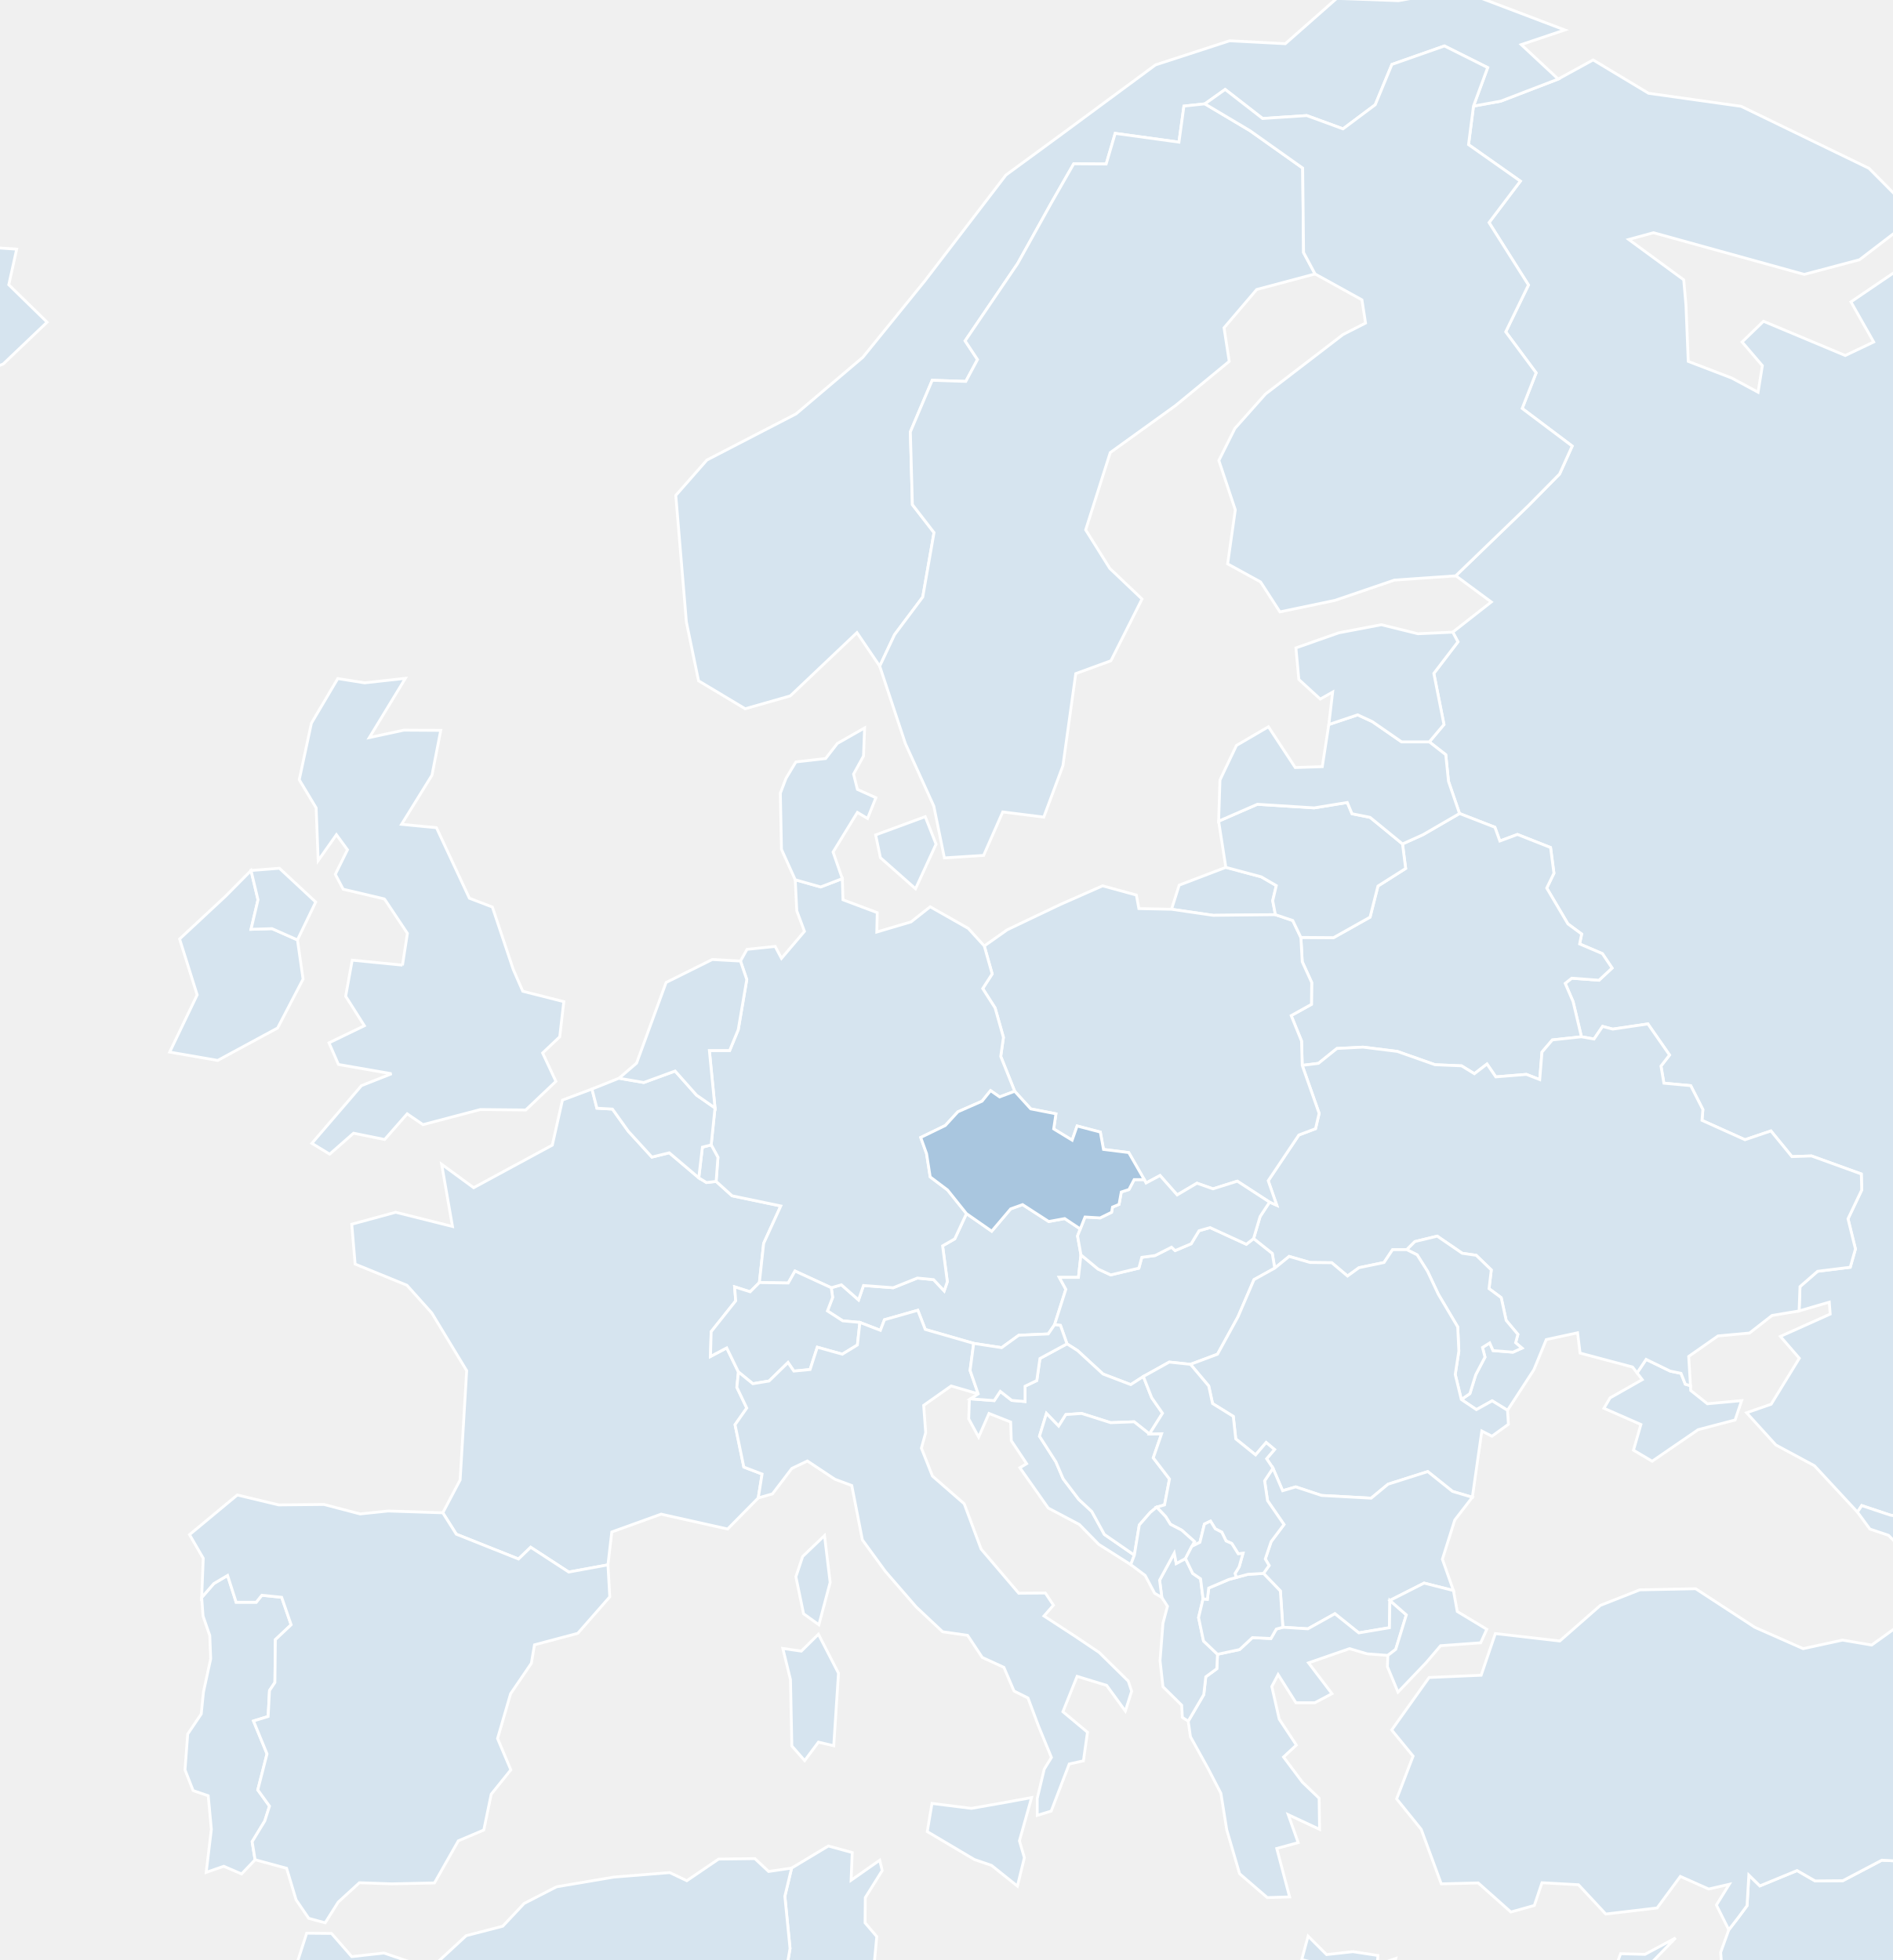
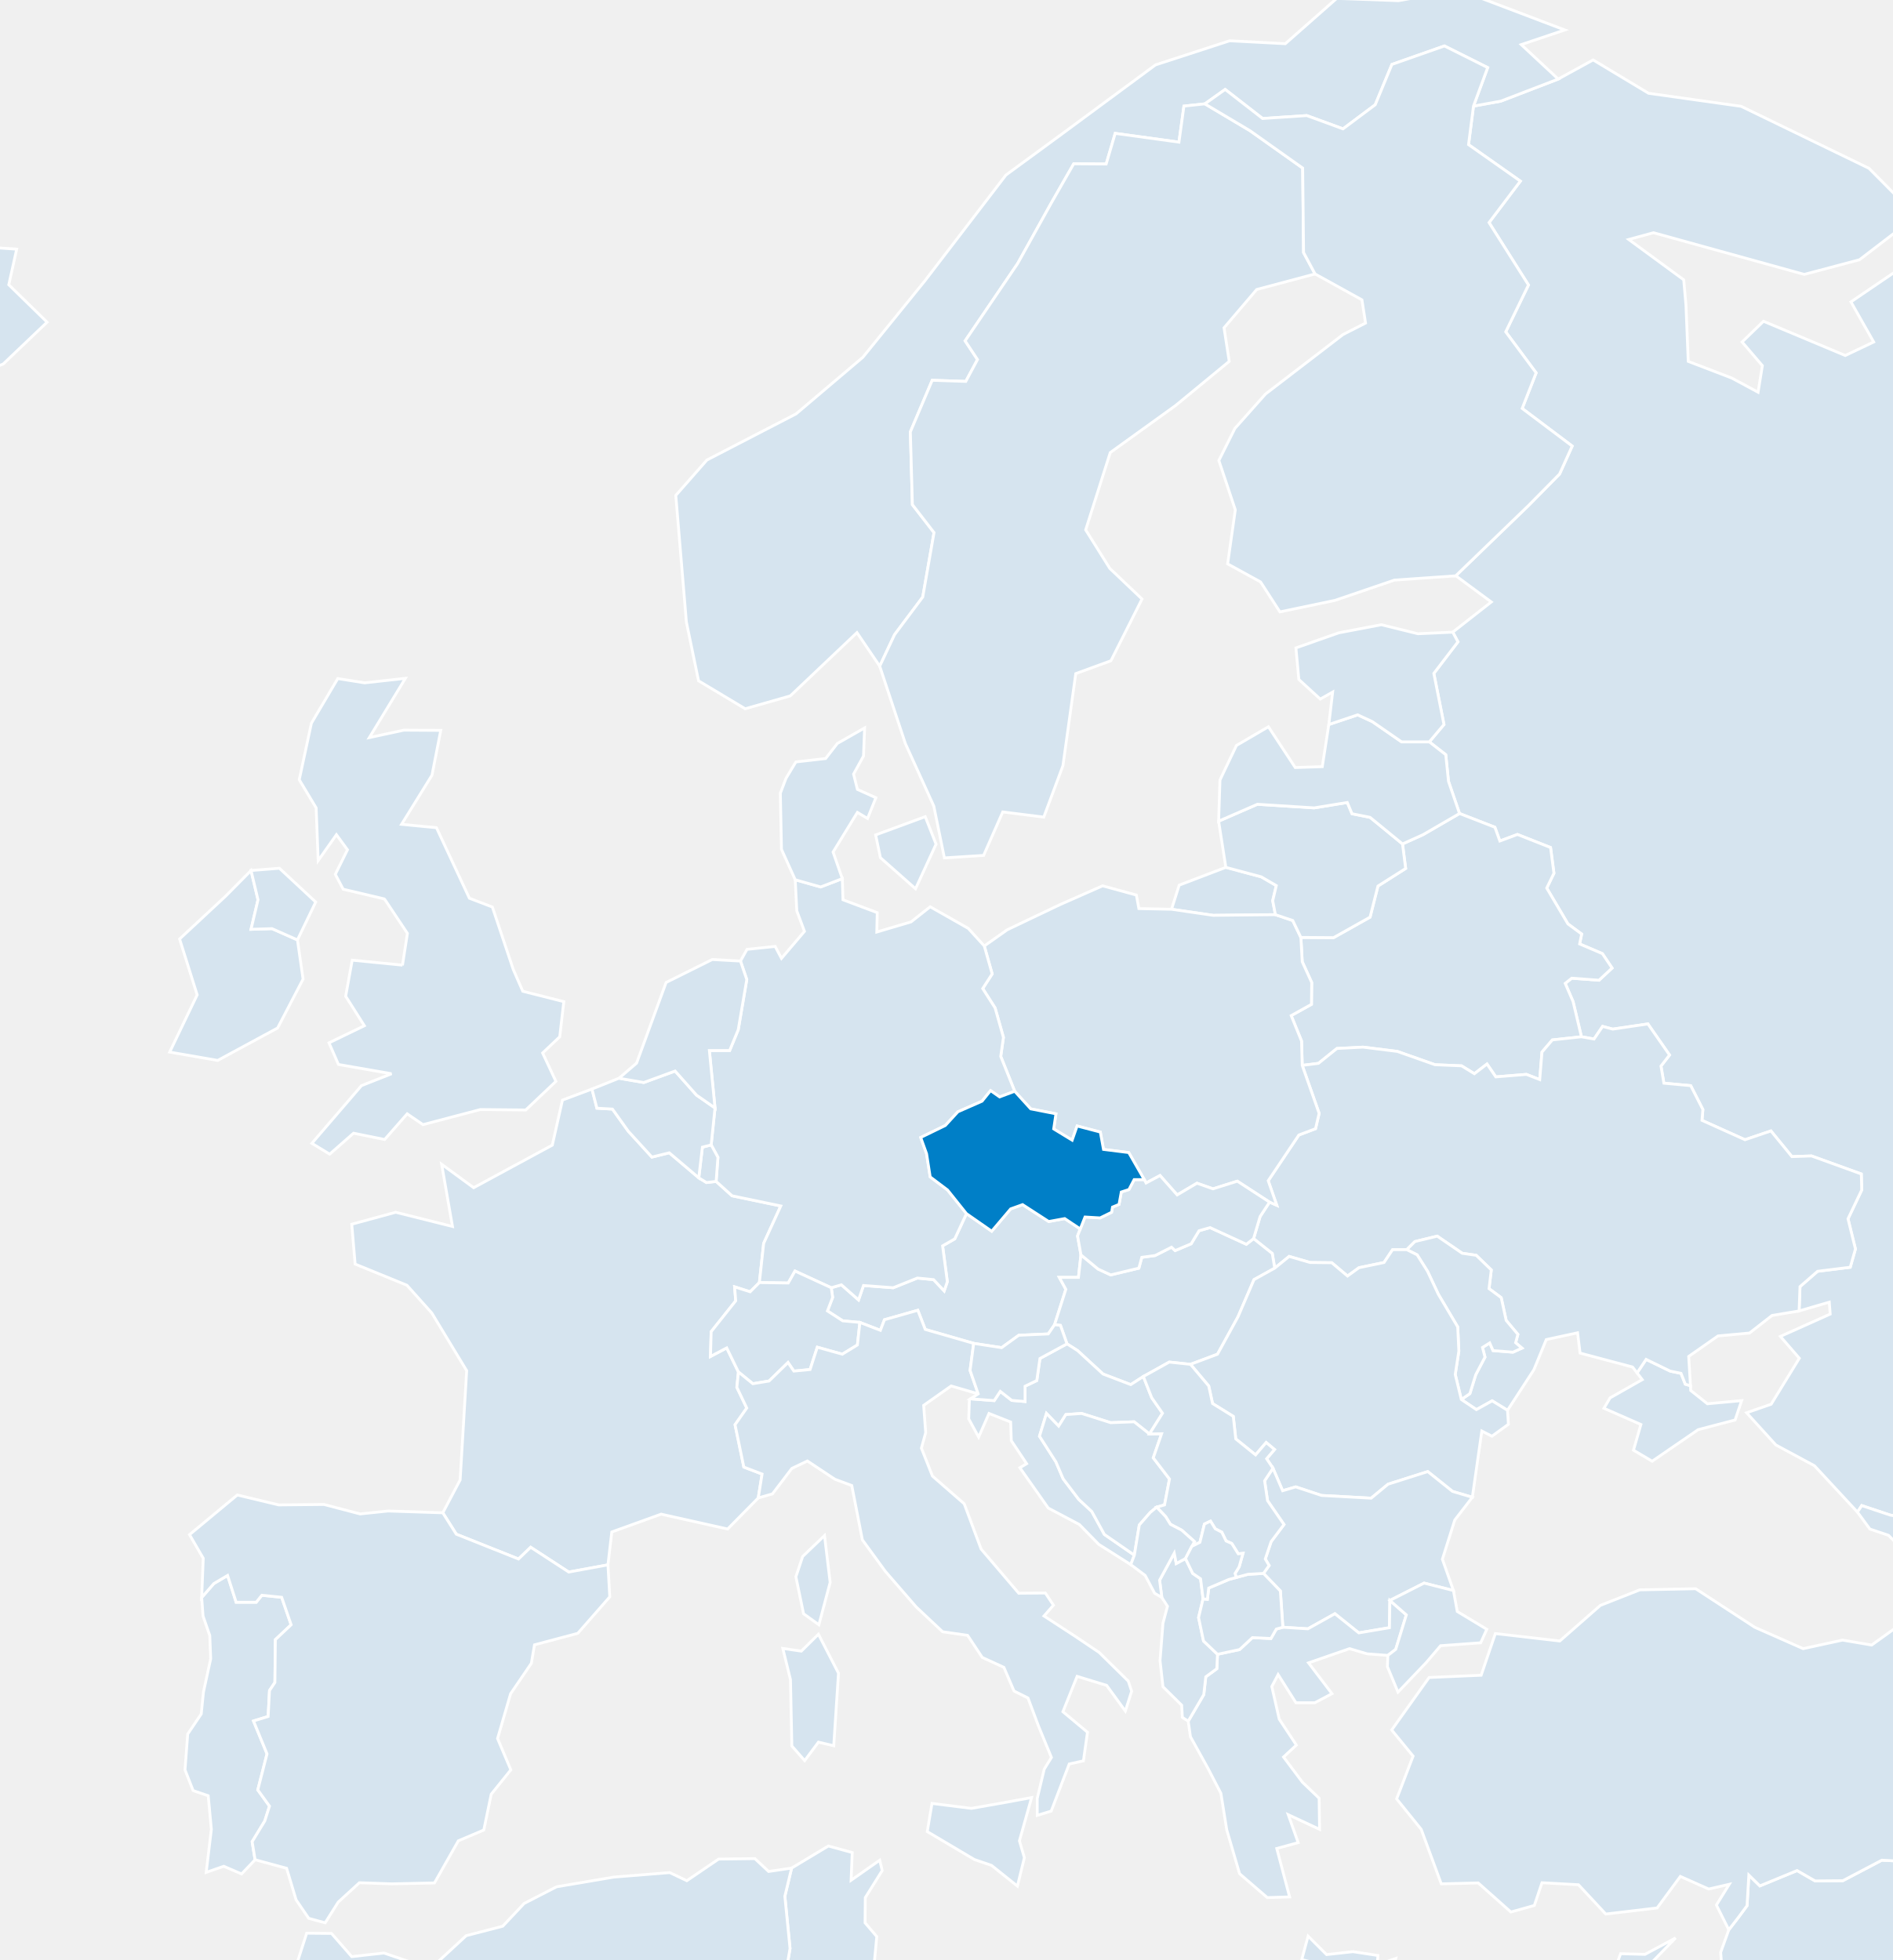
<svg xmlns="http://www.w3.org/2000/svg" viewBox="0 0 840 870">
  <g fill="#d6e4ef" stroke="#fff" stroke-width="1.25">
    <path d="M961.5,599.0L954.7,613.5L940.1,617.5L925.2,642.6L938.9,665.7L937.4,682.1L953.8,710.8L953.8,710.8L944.8,720.6L942.2,726.8L935.6,725.1L925.3,710.4L921.1,709.5L911.6,703.9L907.1,693.9L893.1,688.8L884.0,692.6L881.3,688.1L860.9,676.4L838.8,672.5L826.2,668.3L824.3,671.2L805.2,650.6L788.1,641.4L775.1,627.1L786.0,623.3L798.5,602.9L790.1,593.2L812.2,583.3L811.8,578.0L798.4,581.9L798.8,571.1L806.6,564.3L821.1,562.5L823.4,554.4L820.1,541.0L826.2,528.2L826.0,521.1L803.9,513.1L795.2,513.4L785.9,502.0L774.4,505.9L755.3,497.3L755.7,492.5L750.3,481.9L738.4,480.8L737.1,473.2L740.9,468.3L731.3,454.5L715.7,456.8L711.2,455.6L707.4,461.2L701.8,460.2L701.8,460.2L698.1,444.6L694.6,436.5L697.5,434.2L709.6,435.1L715.4,429.7L711.1,423.3L701.0,419.0L701.9,414.6L695.8,410.1L686.4,394.2L689.6,387.6L688.1,376.2L673.4,370.4L665.6,373.3L663.4,367.2L647.7,361.1L642.8,346.8L641.6,335.0L634.3,329.3L640.8,321.6L636.3,298.9L647.0,284.9L644.7,280.6L644.7,280.6L661.8,267.2L646.1,255.6L646.0,255.6L678.2,224.5L692.1,210.4L697.7,198.0L675.5,181.3L681.7,165.5L668.2,147.3L678.3,126.5L660.8,98.8L674.7,80.4L651.7,64.2L653.9,47.1L666.0,44.9L691.5,35.1L691.5,35.1L707.0,26.6L731.6,41.4L772.7,47.2L829.4,74.7L840.9,86.3L841.9,102.5L825.2,115.3L800.7,121.8L733.8,103.3L722.8,106.3L747.2,124.2L748.2,135.5L749.2,160.4L768.5,167.8L780.2,174.1L782.1,162.3L773.1,151.8L782.6,142.6L818.9,157.8L831.5,151.8L821.4,134.0L856.4,110.2L870.2,111.6L884.2,120.1L893.0,103.3L880.5,88.8L887.8,74.3L876.8,59.2L918.8,67.0L927.3,80.6L908.3,83.6L908.4,97.2L920.2,105.5L943.4,100.2L947.1,84.7L978.4,73.1L1030.8,52.2L1042.1,53.4L1027.3,68.1L1045.9,70.7L1056.6,62.4L1084.8,61.7L1107.0,51.6L1124.1,66.3L1141.2,50.1L1125.5,36.0L1133.2,28.0L1177.6,35.4L1198.3,43.0L1252.7,70.8L1262.7,58.1L1247.5,45.2L1247.0,40.0L1229.0,37.6L1233.9,26.1L1225.9,7.1L1225.4,-0.7L1253.1,-22.8L1262.9,-44.9L1274.1,-49.7L1313.8,-43.3L1316.9,-29.7L1302.7,-10.0L1312.1,-2.2L1316.9,14.8L1313.5,48.2L1330.0,63.1L1323.6,79.4L1294.2,114.0L1311.3,117.5L1317.3,108.8L1333.8,102.5L1337.8,90.5L1350.8,78.9L1342.0,65.0L1349.0,49.0L1332.6,47.0L1329.0,33.4L1341.0,9.0L1321.5,-10.9L1348.4,-27.3L1344.9,-44.6L1352.4,-45.2L1360.3,-31.7L1354.3,-8.2L1370.4,-3.7L1363.5,-21.3L1388.6,-30.9L1419.8,-32.1L1447.5,-18.3L1434.2,-38.5L1432.7,-64.5L1458.8,-69.4L1494.8,-68.3L1527.3,-71.5L1515.1,-84.2L1532.5,-100.2L1549.7,-100.9L1578.9,-113.0L1618.5,-116.2L1623.5,-122.9L1662.9,-125.2L1675.2,-119.7L1708.8,-132.6L1736.4,-132.2L1740.5,-142.7L1754.9,-153.1L1790.3,-163.1L1816.0,-155.2L1795.6,-149.2L1829.6,-145.5L1833.6,-133.4L1847.3,-139.4L1891.2,-139.0L1925.0,-127.2L1937.0,-118.0L1933.3,-105.4L1916.7,-98.2L1877.3,-84.7L1866.0,-77.4L1884.6,-74.0L1906.8,-67.9L1920.3,-72.5L1927.9,-56.9L1934.5,-63.2L1958.5,-67.0L2006.6,-63.0L2010.3,-51.6L2073.0,-48.0L2073.9,-66.6L2105.7,-62.3L2129.6,-62.5L2153.9,-49.6L2160.8,-34.1L2151.9,-23.9L2170.7,-4.7L2194.3,5.2L2208.8,-20.4L2232.9,-9.4L2258.4,-16.0L2287.5,-8.5L2298.5,-15.3L2323.0,-11.9L2312.2,-34.5L2332.0,-45.0L2467.5,-29.2L2480.3,-14.8L2519.5,3.8L2580.1,-0.8L2610.0,3.2L2622.5,13.3L2620.6,31.1L2639.1,38.1L2659.2,33.1L2685.8,32.4L2714.1,37.2L2742.5,34.5L2768.7,56.2L2787.3,48.4L2775.1,32.8L2781.8,22.0L2829.7,28.8L2860.9,27.3L2904.0,39.0L2925,49.6L2925,146.6L2924.9,146.7L2905.6,157.4L2886.2,155.6L2899.7,168.6L2908.6,188.7L2915.6,195.2L2917.3,205.3L2913.4,211.7L2885.5,206.4L2843.5,224.8L2830.2,227.6L2807.2,244.7L2785.5,259.7L2780.0,270.7L2758.5,253.9L2719.4,273.0L2712.6,264.0L2698.2,274.4L2678.1,271.0L2673.3,287.1L2655.3,310.6L2655.8,320.5L2672.9,325.9L2670.9,361.4L2656.9,362.3L2650.5,382.6L2656.8,393.1L2630.5,405.6L2625.3,433.4L2603.0,439.3L2598.5,464.0L2576.8,486.7L2571.3,470.0L2564.9,434.4L2556.5,380.3L2563.7,346.6L2576.4,332.0L2577.2,320.6L2600.5,315.2L2627.3,284.5L2653.1,259.5L2680.0,240.1L2692.1,205.7L2673.9,207.8L2664.9,227.9L2626.8,254.6L2614.5,224.7L2575.8,232.9L2538.3,273.7L2550.7,288.7L2517.2,295.0L2494.0,297.5L2495.1,279.9L2471.8,276.2L2453.2,288.2L2407.3,284.0L2358.0,291.2L2309.4,338.8L2251.9,396.2L2275.5,399.3L2282.9,414.5L2297.5,419.9L2307.1,407.8L2323.5,409.3L2345.2,436.1L2345.7,456.8L2334.0,481.2L2332.7,510.2L2325.9,549.2L2303.3,584.4L2298.3,601.3L2277.9,629.6L2257.7,657.7L2248.0,672.1L2228.1,686.4L2218.6,686.7L2209.2,674.9L2189.0,692.7L2186.7,700.8L2186.7,700.8L2186.7,700.8L2186.7,700.8L2184.6,696.5L2184.6,696.5L2184.5,684.2L2192.2,683.5L2194.3,654.7L2190.4,633.9L2203.3,625.3L2221.5,629.6L2231.5,605.9L2236.7,579.2L2242.5,570.3L2250.4,548.4L2225.6,555.6L2212.6,565.2L2189.8,565.2L2183.7,542.3L2166.0,525.0L2139.9,517.2L2134.3,493.3L2129.1,478.4L2123.5,467.9L2114.2,443.3L2101.0,434.4L2078.6,427.1L2058.7,427.8L2040.0,432.2L2027.7,444.3L2035.9,450.1L2036.1,463.5L2027.7,471.3L2014.2,497.2L2014.3,507.9L1993.2,523.3L1975.2,514.1L1957.3,516.1L1949.4,507.9L1940.4,505.3L1918.5,522.5L1898.7,526.5L1884.9,532.5L1866.0,528.6L1852.1,528.8L1843.0,516.4L1828.3,504.7L1813.3,501.5L1794.3,504.6L1780.1,509.2L1758.8,498.9L1756.0,480.7L1738.3,474.4L1724.7,471.6L1707.9,461.5L1692.4,486.7L1698.5,501.1L1683.9,518.0L1662.2,511.9L1647.2,511.0L1637.2,499.6L1621.6,499.3L1608.5,491.8L1585.7,503.3L1557.1,524.2L1541.3,528.5L1535.4,530.5L1527.4,515.6L1508.1,518.8L1501.7,508.5L1491.2,503.8L1484.0,489.7L1475.7,485.3L1454.2,491.6L1433.5,477.5L1425.5,490.3L1392.0,428.5L1372.9,409.6L1378.4,402.0L1340.8,425.0L1326.4,426.4L1327.6,413.1L1308.4,404.8L1292.7,410.7L1288.0,385.5L1261.0,380.2L1247.5,390.3L1210.0,399.3L1202.7,405.3L1146.5,413.8L1139.7,422.1L1150.5,438.8L1136.1,445.1L1138.9,451.8L1124.5,463.6L1148.8,480.4L1145.1,491.9L1124.0,490.8L1119.6,498.1L1100.4,485.5L1076.7,485.9L1060.8,496.2L1043.0,486.4L1009.9,469.5L986.5,470.1L955.5,496.6L953.7,514.4L938.2,500.3L926.3,527.0L930.7,532.0L922.0,550.5L934.7,567.0L945.9,566.3L955.4,582.6L953.9,595.1L961.5,599.0ZM566.0,406.0L538.4,406.3L519.9,403.6L523.3,392.9L544.0,385.0L559.7,389.2L566.4,393.1L564.8,399.8L566.0,406.0ZM726.5,609.4L730.5,603.4L741.2,608.6L746.0,609.6L747.9,614.4L750.2,615.1L750.3,617.2L757.7,623.1L772.9,621.7L770.0,630.3L753.6,634.6L733.2,648.6L724.9,643.7L728.2,632.3L711.8,625.1L714.5,620.5L728.8,612.4L726.5,609.4Z" />
    <path d="M691.5,35.1L666.0,44.9L653.9,47.1L660.2,30.0L641.0,20.4L617.7,28.6L610.3,46.5L596.0,57.2L579.9,51.3L560.3,52.6L543.7,39.7L534.7,46.1L525.4,47.1L523.2,63.1L494.9,59.2L490.9,72.8L476.5,72.7L466.6,90.0L451.6,117.0L428.3,151.3L433.8,159.6L428.6,169.3L413.7,168.8L404.0,191.7L404.9,224.0L414.5,236.4L409.5,265.0L397.0,281.7L390.4,295.7L380.3,280.8L350.7,308.9L330.7,314.6L310.0,302.2L304.6,276.1L299.9,219.9L313.7,204.2L353.3,183.7L382.9,158.6L410.4,124.7L446.4,77.7L471.5,59.3L512.8,28.8L545.7,18.1L570.4,19.4L593.2,-0.7L620.6,0.3L647.5,-4.5L694.4,13.3L675.1,19.8L691.5,35.1Z" />
    <path d="M317.8,524.4L324.9,530.8L346.5,535.3L338.9,551.9L337.0,569.3L332.9,573.4L326.0,571.2L326.5,577.4L315.6,591.1L315.3,602.1L322.5,598.3L327.7,609.0L327.0,615.8L331.4,625.0L326.2,632.4L330.1,651.2L338.2,654.3L336.5,664.9L322.9,678.7L293.4,672.1L271.5,680.0L269.8,694.6L252.4,697.8L235.5,686.8L230.1,692.0L202.5,681.0L196.5,671.5L204.2,656.9L207.1,608.4L191.6,582.8L180.6,570.5L157.6,561.1L156.1,543.4L175.6,538.1L200.8,544.4L196.0,516.8L210.2,527.2L245.1,508.3L249.6,488.3L262.7,483.4L264.9,491.9L271.8,492.3L278.8,502.1L289.3,513.6L297.0,511.7L310.1,522.8L313.5,524.9L317.8,524.4ZM356.2,690.9L365.9,681.6L368.4,702.4L363.4,721.2L356.6,716.3L353.2,699.9L356.2,690.9Z" />
    <path d="M760.8,932.4L758.2,940.1L752.8,936.7L749.6,952.9L753.4,955.6L749.6,959.0L748.9,965.4L756.0,962.1L756.3,971.6L748.8,1010.5L747.3,1004.2L739.0,968.7L739.0,968.7L739.0,968.7L743.3,960.6L742.3,959.3L746.3,947.9L749.3,929.5L751.5,923.3L751.9,923.1L756.9,923.1L758.3,918.9L762.3,918.5L762.5,928.5L760.5,932.2L760.8,932.4Z" />
    <path d="M762.3,918.5L758.3,918.9L756.9,923.1L751.9,923.1L757.2,903.3L764.7,886.1L765.0,885.2L771.7,886.5L774.2,896.0L766.0,905.2L762.3,918.5Z" />
    <path d="M756.0,962.1L748.9,965.4L749.6,959.0L753.4,955.6L749.6,952.9L752.8,936.7L758.2,940.1L758.2,954.9L756.0,962.1Z" />
    <path d="M367.2,990.9L360.8,947.1L351.6,937.3L351.5,931.4L339.2,916.9L337.9,898.6L347.1,885.0L350.6,864.9L348.3,841.7L351.3,829.2L367.6,819.4L378.2,822.3L377.7,834.6L390.4,825.7L391.5,830.3L384.0,842.3L383.9,853.5L389.1,859.6L387.1,880.7L377.2,892.9L380.1,906.2L387.9,906.6L391.6,918.2L397.3,922.0L396.5,940.7L389.2,947.7L384.6,955.5L374.3,964.8L375.8,974.9L374.6,985.2L367.2,990.9Z" />
    <path d="M94.7,1061.8L95.0,1057.0L95.0,1055.4L94.9,1026.6L119.1,1008.6L134.1,1004.9L146.4,998.3L152.1,986.1L169.6,976.5L170.3,958.5L179.0,956.4L185.8,947.4L205.4,943.2L208.1,933.8L204.2,928.6L199.0,902.9L198.1,888.1L192.5,872.5L206.9,859.2L223.1,855.0L232.6,844.9L247.0,837.5L272.4,833.2L297.2,831.2L304.8,834.8L318.9,825.2L335.0,825.0L341.1,830.7L351.3,829.2L348.3,841.7L350.6,864.9L347.1,885.0L337.9,898.6L339.2,916.9L351.5,931.4L351.6,937.3L360.8,947.1L367.2,990.9L372.1,1012.4L372.9,1023.7L370.3,1043.5L371.3,1054.6L369.4,1068.0L370.7,1083.3L364.8,1093.5L373.7,1111.2L374.2,1121.6L379.6,1135.2L386.6,1130.8L398.4,1142.1L405.0,1157.3L353.6,1203.7L310.2,1251.6L289.0,1262.4L272.4,1264.8L272.2,1249.3L265.3,1245.4L255.9,1238.4L252.3,1227.0L201.7,1173.8L151.1,1120.7L94.7,1061.8Z" />
    <path d="M758.2,940.1L760.8,932.4L777.5,942.0L806.9,916.1L812.9,945.7L810.1,949.4L780.0,961.6L795.0,986.0L790.0,990.1L787.6,998.3L776.1,1001.6L772.5,1010.4L766.0,1017.9L749.3,1014.0L748.8,1010.5L756.3,971.6L756.0,962.1L758.2,954.9L758.2,940.1Z" />
    <path d="M812.9,945.7L806.9,916.1L840.1,890.7L845.8,861.3L844.3,843.5L852.6,837.5L860.2,822.3L866.7,818.5L884.1,821.7L889.4,827.9L896.6,823.7L906.3,852.8L916.1,860.1L917.3,874.3L909.7,882.7L906.3,901.7L916.6,924.9L935.0,938.2L942.7,956.7L940.3,974.4L945.1,974.4L945.2,987.3L953.5,1000.1L944.6,998.9L934.5,996.9L923.5,1020.3L895.6,1018.3L853.3,969.4L831.0,952.3L812.9,945.7Z" />
    <path d="M953.5,1000.1L945.2,987.3L945.1,974.4L940.3,974.4L942.7,956.7L935.0,938.2L916.6,924.9L906.3,901.7L909.7,882.7L917.3,874.3L916.1,860.1L906.3,852.8L896.6,823.7L896.6,823.7L888.4,804.2L891.3,796.7L886.6,768.8L896.9,761.8L899.3,771.0L906.9,782.3L917.2,785.5L922.6,784.8L940.3,766.8L945.9,765.0L950.3,772.2L945.2,784.2L954.5,797.0L958.2,795.8L963.0,813.7L977.2,818.8L987.6,831.0L1009.0,835.2L1032.4,828.8L1033.8,823.1L1047.0,818.3L1057.7,804.4L1067.7,805.1L1074.3,800.6L1085.0,802.8L1101.5,815.2L1113.5,817.8L1130.7,839.4L1141.8,840.3L1143.2,860.8L1137.0,891.1L1132.9,908.8L1139.5,912.4L1133.0,925.8L1138.0,945.2L1139.1,960.7L1150.5,964.8L1151.7,980.4L1138.1,1002.5L1145.5,1015.3L1151.6,1030.0L1165.9,1040.7L1166.3,1062.2L1173.5,1066.1L1174.7,1077.3L1153.1,1089.9L1147.5,1118.2L1119.2,1110.8L1102.9,1105.2L1086.0,1102.1L1079.6,1072.2L1072.4,1067.9L1060.9,1072.3L1045.7,1084.0L1027.4,1076.0L1012.3,1057.3L997.8,1050.3L987.8,1027.2L976.7,994.8L968.7,998.7L959.1,990.6L953.5,1000.1Z" />
    <path d="M760.8,932.4L760.5,932.2L762.5,928.5L762.3,918.5L766.0,905.2L774.2,896.0L771.7,886.5L765.0,885.2L763.6,866.6L767.2,856.6L771.3,851.3L775.3,845.9L776.1,832.3L781.0,837.1L797.5,830.3L805.5,834.9L817.8,834.8L835.1,825.7L843.2,826.1L860.2,822.3L852.6,837.5L844.3,843.5L845.8,861.3L840.1,890.7L806.9,916.1L777.5,942.0L760.8,932.4Z" />
    <path d="M922.6,784.8L917.2,785.5L911.0,771.4L911.1,767.7L904.5,767.7L900.0,761.2L896.9,761.8L891.0,754.7L879.8,748.7L881.3,736.8L878.7,728.3L899.6,724.5L902.7,730.9L908.4,735.1L905.4,741.2L913.4,749.5L909.2,757.3L915.5,763.9L922.3,767.9L922.6,784.8Z" />
    <path d="M390.4,295.7L397.0,281.7L409.5,265.0L414.5,236.4L404.9,224.0L404.0,191.7L413.7,168.8L428.6,169.3L433.8,159.6L428.3,151.3L451.6,117.0L466.6,90.0L476.5,72.7L490.9,72.8L494.9,59.2L523.2,63.1L525.4,47.1L534.7,46.1L554.7,58.0L578.1,74.6L578.5,112.1L583.6,121.6L557.7,128.5L543.2,145.5L545.5,160.4L521.7,180.0L492.7,200.9L481.8,235.2L492.5,252.3L506.8,265.9L493.0,293.3L477.4,299.0L471.7,339.9L463.2,362.7L445.0,360.4L436.5,379.7L419.1,380.8L414.4,357.8L401.8,330.1L390.4,295.7Z" />
    <path d="M647.7,361.1L663.4,367.2L665.6,373.3L673.4,370.4L688.1,376.2L689.6,387.6L686.4,394.2L695.8,410.1L701.9,414.6L701.0,419.0L711.1,423.3L715.4,429.7L709.6,435.1L697.5,434.2L694.6,436.5L698.1,444.6L701.8,460.2L701.8,460.2L688.9,461.6L684.3,467.0L683.3,479.2L677.4,476.9L663.8,478.0L659.9,472.3L654.3,476.6L648.6,473.1L636.8,472.6L620.1,466.7L604.9,464.8L593.3,465.4L585.1,472.0L577.9,472.9L577.6,462.1L573.0,450.8L582.0,445.8L582.1,436.1L577.9,426.9L577.3,416.1L591.8,416.2L608.0,407.1L611.5,393.3L623.8,385.5L622.4,374.6L631.5,370.5L647.7,361.1Z" />
    <path d="M701.8,460.2L707.4,461.2L711.2,455.6L715.7,456.8L731.3,454.5L740.9,468.3L737.1,473.2L738.4,480.8L750.3,481.9L755.7,492.5L755.3,497.3L774.4,505.9L785.9,502.0L795.2,513.4L803.9,513.1L826.0,521.1L826.2,528.2L820.1,541.0L823.4,554.4L821.1,562.5L806.6,564.3L798.8,571.1L798.4,581.9L786.4,583.9L776.4,591.7L762.4,593.0L749.4,602.1L750.2,615.1L747.9,614.4L746.0,609.6L741.2,608.6L730.5,603.4L726.5,609.4L724.5,606.8L701.2,600.6L700.1,591.6L686.2,594.6L680.7,608.0L669.0,626.0L662.2,621.8L655.2,625.7L648.5,621.2L652.3,618.6L654.9,610.2L659.0,602.4L657.9,598.1L661.1,596.1L662.6,599.5L671.4,600.2L675.4,598.4L672.6,596.0L673.6,592.3L668.4,586.1L666.2,576.0L660.8,572.0L661.8,563.7L655.1,557.2L648.9,556.3L637.8,548.7L627.9,551.1L624.3,554.7L618.0,554.7L614.2,560.4L603.1,562.7L598.0,566.4L591.0,560.5L581.4,560.4L572.1,557.7L565.7,562.9L564.6,556.4L556.3,549.8L559.2,540.0L563.4,533.6L566.6,535.0L562.8,524.1L576.4,503.8L583.8,501.0L585.4,494.2L577.9,472.9L585.1,472.0L593.3,465.4L604.9,464.8L620.1,466.7L636.8,472.6L648.6,473.1L654.3,476.6L659.9,472.3L663.8,478.0L677.4,476.9L683.3,479.2L684.3,467.0L688.9,461.6L701.8,460.2Z" />
    <path d="M577.3,416.1L577.9,426.9L582.1,436.1L582.0,445.8L573.0,450.8L577.6,462.1L577.9,472.9L585.4,494.2L583.8,501.0L576.4,503.8L562.8,524.1L566.6,535.0L563.4,533.6L549.1,524.3L538.3,527.7L531.2,525.2L522.4,530.4L514.8,521.8L508.6,525.1L507.8,523.6L500.9,511.6L489.7,510.2L488.3,502.5L478.0,499.8L475.8,506.1L467.6,501.1L468.6,494.4L457.4,492.2L450.3,484.4L444.1,468.9L445.3,460.5L441.6,447.4L436.1,438.8L440.3,432.3L436.8,419.9L447.0,412.7L470.5,401.5L489.3,393.2L504.3,397.3L505.4,403.3L519.9,403.6L538.4,406.3L566.0,406.0L573.7,408.6L577.3,416.1Z" />
    <path d="M479.7,557.0L478.6,567.0L470.1,567.0L473.0,572.3L468.0,588.0L465.2,592.1L452.1,592.7L444.5,598.2L432.1,596.3L410.6,590.1L407.3,581.6L392.5,585.8L390.7,590.5L381.6,587.0L374.0,586.3L367.2,581.9L369.5,575.9L368.9,571.6L373.4,570.3L381.0,577.0L383.2,570.6L396.4,571.6L407.1,567.3L414.3,568.0L419.0,573.0L420.4,568.9L418.3,553.0L423.7,549.9L428.9,538.7L440.1,546.5L448.5,536.6L453.8,534.7L465.4,542.2L472.5,540.9L479.4,545.5L478.2,548.6L479.7,557.0Z" />
    <path d="M556.3,549.8L564.6,556.4L565.7,562.9L556.5,568.0L549.4,584.5L540.3,601.1L528.3,605.6L518.9,604.6L507.4,611.0L507.4,611.0L501.8,614.6L489.5,609.9L478.2,599.5L473.5,596.5L470.6,588.3L468.0,588.0L473.0,572.3L470.1,567.0L478.6,567.0L479.7,557.0L487.3,563.3L492.9,565.9L505.4,562.9L506.7,558.1L512.6,557.3L519.9,553.6L521.5,555.1L528.6,552.1L532.1,546.3L537.0,544.9L553.1,552.3L556.3,549.8Z" />
    <path d="M624.3,554.7L627.9,551.1L637.8,548.7L648.9,556.3L655.1,557.2L661.8,563.7L660.8,572.0L666.2,576.0L668.4,586.1L673.6,592.3L672.6,596.0L675.4,598.4L671.4,600.2L662.6,599.5L661.1,596.1L657.9,598.1L659.0,602.4L654.9,610.2L652.3,618.6L648.5,621.2L645.8,610.1L647.4,599.7L646.9,589.0L638.3,574.5L633.5,564.3L628.9,557.0L624.3,554.7Z" />
    <path d="M648.5,621.2L655.2,625.7L662.2,621.8L669.0,626.0L669.4,632.2L662.1,637.5L657.6,635.2L653.4,664.6L644.6,662.0L633.6,653.2L616.0,658.8L608.5,665.0L586.5,663.8L575.0,660.0L569.2,661.7L564.9,651.7L562.1,647.5L565.6,643.4L561.9,640.3L557.2,645.8L548.4,638.7L547.3,628.7L538.1,623.0L536.4,615.2L528.3,605.6L540.3,601.1L549.4,584.5L556.5,568.0L565.7,562.9L572.1,557.7L581.4,560.4L591.0,560.5L598.0,566.4L603.1,562.7L614.2,560.4L618.0,554.7L624.3,554.7L628.9,557.0L633.5,564.3L638.3,574.5L646.9,589.0L647.4,599.7L645.8,610.1L648.5,621.2Z" />
    <path d="M622.4,374.6L623.8,385.5L611.5,393.3L608.0,407.1L591.8,416.2L577.3,416.1L573.7,408.6L566.0,406.0L564.8,399.8L566.4,393.1L559.7,389.2L544.0,385.0L540.8,364.5L558.0,357.0L583.2,358.6L597.9,356.2L600.0,361.2L608.0,362.8L622.4,374.6Z" />
    <path d="M634.3,329.3L641.6,335.0L642.8,346.8L647.7,361.1L631.5,370.5L622.4,374.6L608.0,362.8L600.0,361.2L597.9,356.2L583.2,358.6L558.0,357.0L540.8,364.5L541.4,346.2L548.7,330.9L562.9,322.6L574.8,340.7L586.8,340.3L589.7,321.6L602.5,317.3L609.0,320.3L622.0,329.3L634.3,329.3Z" />
    <path d="M644.7,280.6L644.7,280.6L647.0,284.9L636.3,298.9L640.8,321.6L634.3,329.3L622.0,329.3L609.0,320.3L602.5,317.3L589.7,321.6L591.4,307.2L585.9,310.3L576.4,301.6L575.1,287.6L594.1,280.9L613.0,277.3L629.2,281.3L644.7,280.6L644.7,280.6Z" />
    <path d="M436.8,419.9L440.3,432.3L436.1,438.8L441.6,447.4L445.3,460.5L444.1,468.9L450.3,484.4L443.6,486.9L439.6,484.1L435.8,488.8L425.1,493.5L419.5,499.6L408.6,504.9L411.2,512.1L412.8,522.4L420.5,528.2L428.9,538.7L423.7,549.9L418.3,553.0L420.4,568.9L419.0,573.0L414.3,568.0L407.1,567.3L396.4,571.6L383.2,570.6L381.0,577.0L373.4,570.3L368.9,571.6L352.8,564.2L349.8,569.5L337.0,569.3L338.9,551.9L346.5,535.3L324.9,530.8L317.8,524.4L318.6,513.7L315.6,508.2L317.3,491.8L314.8,466.3L323.8,466.3L327.6,457.1L331.4,434.8L328.6,426.6L331.5,421.4L344.0,420.1L346.8,425.4L357.0,413.4L353.6,404.3L352.9,390.5L364.2,393.7L373.8,390.0L374.1,399.4L389.3,405.1L389.1,413.7L404.3,409.2L412.8,402.5L429.7,412.1L436.8,419.9Z" />
    <path d="M564.9,651.7L569.2,661.7L575.0,660.0L586.5,663.8L608.5,665.0L616.0,658.8L633.6,653.2L644.6,662.0L653.4,664.6L645.6,674.7L640.1,692.1L645.0,706.0L632.0,702.7L616.8,710.4L616.6,722.5L603.0,724.8L592.4,716.3L580.4,723.0L569.3,722.3L568.2,706.2L560.7,698.4L563.2,694.9L561.5,692.0L564.1,684.3L569.8,676.7L562.5,666.1L561.2,657.3L564.9,651.7Z" />
    <path d="M619.4,869.3L617.5,876.5L595.9,878.5L596.0,874.5L577.7,869.8L580.5,859.4L588.7,867.6L600.4,866.3L611.5,868.0L611.2,872.2L619.4,869.3ZM569.3,722.3L580.4,723.0L592.4,716.3L603.0,724.8L616.6,722.5L616.8,710.4L624.1,716.8L619.4,732.1L615.9,734.8L606.7,734.1L598.9,731.8L580.7,738.1L591.1,751.8L583.5,755.8L575.1,755.8L567.2,743.3L564.4,748.6L567.7,763.1L575.3,774.6L569.6,779.9L578.0,791.1L585.4,798.2L585.6,812.0L571.7,805.5L576.1,817.9L566.6,820.5L572.3,842.0L562.4,842.3L550.1,831.7L544.4,812.2L541.8,796.0L536.0,784.8L528.3,770.9L527.3,764.0L534.2,752.2L535.1,744.3L540.0,740.7L540.3,734.3L550.1,732.2L555.8,726.9L564.0,727.3L566.4,723.1L569.3,722.3Z" />
    <path d="M896.6,823.7L889.4,827.9L884.1,821.7L866.7,818.5L860.2,822.3L843.2,826.1L835.1,825.7L817.8,834.8L805.5,834.9L797.5,830.3L781.0,837.1L776.1,832.3L775.3,845.9L771.3,851.3L767.2,856.6L761.7,845.6L767.4,836.4L758.3,838.5L745.7,832.9L735.4,846.9L712.6,849.6L700.5,836.6L684.3,835.7L680.9,845.8L670.5,848.7L656.0,835.8L639.6,836.2L630.7,812.0L619.8,798.5L627.1,779.5L617.6,767.9L634.2,744.6L657.3,743.6L663.6,725.1L692.2,728.4L710.2,712.6L727.7,705.7L752.5,705.2L778.7,722.3L800.2,731.8L817.7,728.0L830.6,730.2L848.3,717.5L864.3,716.3L878.7,728.3L881.3,736.8L879.8,748.7L891.0,754.7L896.9,761.8L886.6,768.8L891.3,796.7L888.4,804.2L896.6,823.7L896.6,823.7ZM616.8,710.4L632.0,702.7L645.0,706.0L646.7,715.3L659.8,723.2L657.1,729.2L639.3,730.5L632.9,738.0L620.4,751.1L615.7,739.8L615.9,734.8L619.4,732.1L624.1,716.8L616.8,710.4Z" />
    <path d="M540.3,734.3L540.0,740.7L535.1,744.3L534.2,752.2L527.3,764.0L524.7,762.3L524.4,756.9L516.1,748.7L514.8,737.1L516.1,720.5L518.1,713.0L515.6,709.1L515.6,709.1L514.6,701.4L521.1,689.4L522.0,694.0L526.1,691.8L529.3,698.4L532.8,700.8L533.9,709.7L533.9,709.7L531.9,718.0L534.1,728.4L540.3,734.3Z" />
    <path d="M473.5,596.5L478.2,599.5L489.5,609.9L501.8,614.6L507.4,611.0L511.1,620.4L515.9,627.3L510.1,636.5L503.3,631.1L492.9,631.5L480.0,627.4L473.0,627.9L469.8,633.0L464.4,627.4L461.3,637.5L468.6,648.9L471.8,656.4L478.7,665.5L484.5,670.9L490.1,681.1L503.4,690.3L501.8,694.5L501.8,694.5L487.6,685.5L479.0,676.7L465.2,669.4L452.6,651.5L455.6,649.7L448.8,639.5L448.5,631.2L438.9,627.4L434.3,637.9L429.9,629.8L430.2,621.3L430.7,620.9L441.2,621.7L443.9,617.6L449.0,621.6L454.9,622.1L454.9,615.3L460.1,612.8L461.5,603.0L473.5,596.5Z" />
    <path d="M368.9,571.6L369.5,575.9L367.2,581.9L374.0,586.3L381.6,587.0L380.5,597.0L373.8,601.1L362.7,598.0L359.5,607.9L352.3,608.6L349.7,604.8L341.3,613.0L334.1,614.2L327.7,609.0L322.5,598.3L315.3,602.1L315.6,591.1L326.5,577.4L326.0,571.2L332.9,573.4L337.0,569.3L349.8,569.5L352.8,564.2L368.9,571.6Z" />
    <path d="M315.6,508.2L318.6,513.7L317.8,524.4L313.5,524.9L310.1,522.8L311.7,509.2L315.6,508.2Z" />
    <path d="M317.3,491.8L315.6,508.2L311.7,509.2L310.1,522.8L297.0,511.7L289.3,513.6L278.8,502.1L271.8,492.3L264.9,491.9L262.7,483.4L274.7,478.6L274.7,478.6L274.7,478.6L285.7,480.5L299.6,475.4L309.1,486.1L317.3,491.8Z" />
    <path d="M328.6,426.6L331.4,434.8L327.6,457.1L323.8,466.3L314.8,466.3L317.3,491.8L309.1,486.1L299.6,475.4L285.7,480.5L274.7,478.6L274.7,478.6L282.5,471.9L295.6,436.1L316.1,425.9L328.6,426.6Z" />
    <path d="M89.5,709.1L94.9,702.9L101.0,699.3L104.8,711.2L113.7,711.2L116.2,708.1L125.0,709.0L129.2,721.2L122.2,727.8L122.0,746.8L119.6,750.4L119.0,761.9L112.5,763.9L118.5,778.5L114.4,794.5L119.6,801.7L117.5,808.3L111.9,817.5L113.2,825.5L107.2,831.8L99.3,828.4L91.5,831.1L93.8,812.0L92.4,797.1L85.7,794.8L82.1,785.6L83.3,769.7L89.3,760.8L90.3,751.0L93.5,736.3L93.1,726.0L90.1,717.3L89.5,709.1Z" />
    <path d="M113.2,825.5L111.9,817.5L117.5,808.3L119.6,801.7L114.4,794.5L118.5,778.5L112.5,763.9L119.0,761.9L119.6,750.4L122.0,746.8L122.2,727.8L129.2,721.2L125.0,709.0L116.2,708.1L113.7,711.2L104.8,711.2L101.0,699.3L94.9,702.9L89.5,709.1L90.2,691.7L84.1,681.2L105.3,663.6L123.7,668.0L143.8,667.8L159.8,672.0L172.2,670.7L196.5,671.5L202.5,681.0L230.1,692.0L235.5,686.8L252.4,697.8L269.8,694.6L270.6,708.8L256.4,725.0L237.2,730.1L235.8,738.3L226.6,751.8L220.8,771.7L226.7,785.6L218.0,796.4L214.7,812.3L203.4,817.1L192.8,835.8L173.8,836.2L159.5,835.7L150.1,844.3L144.3,853.5L137.0,851.5L131.4,843.3L127.2,829.3L113.2,825.5Z" />
    <path d="M132.0,417.2L134.5,434.6L123.2,456.3L96.6,470.7L75.3,467.0L87.5,441.6L79.7,416.8L100.1,397.8L111.4,386.4L114.5,399.4L111.4,412.5L120.7,412.2L132.0,417.2Z" />
    <path d="M381.6,587.0L390.7,590.5L392.5,585.8L407.3,581.6L410.6,590.1L432.1,596.3L430.5,608.3L434.1,618.7L422.1,615.2L409.9,623.8L410.8,635.9L408.9,642.8L413.8,655.2L427.9,667.5L435.4,687.6L452.1,707.2L463.9,707.1L467.5,712.5L463.3,717.3L476.8,726.1L487.8,733.5L500.7,746.2L502.2,750.7L499.4,759.5L491.1,748.1L478.0,744.1L471.7,759.8L482.6,768.9L480.8,781.6L474.5,783.0L466.5,803.9L460.3,805.8L460.3,798.3L463.4,785.3L466.6,780.1L460.8,766.0L456.2,753.7L450.0,750.6L445.5,740.1L435.9,735.7L429.4,725.9L418.3,724.3L406.6,713.3L392.9,697.5L382.7,683.5L378.0,659.4L370.5,656.6L358.3,648.5L351.4,651.8L342.8,663.1L336.5,664.9L338.2,654.3L330.1,651.2L326.2,632.4L331.4,625.0L327.0,615.8L327.7,609.0L334.1,614.2L341.3,613.0L349.7,604.8L352.3,608.6L359.5,607.9L362.7,598.0L373.8,601.1L380.5,597.0L381.6,587.0ZM446.4,800.0L457.8,797.9L452.4,817.1L454.6,824.6L451.5,837.2L440.0,828.0L432.4,825.4L411.5,813.0L413.6,800.5L431.1,802.7L446.4,800.0ZM355.6,732.9L363.2,725.4L372.1,742.7L370.0,774.9L363.2,773.3L357.1,781.5L351.4,775.0L350.8,745.6L347.4,731.7L355.6,732.9Z" />
    <path d="M373.8,390.0L364.2,393.7L352.9,390.5L346.8,377.0L346.3,352.1L348.8,345.5L353.2,338.2L366.4,336.7L371.6,330.0L383.7,323.1L383.2,335.6L378.8,343.6L380.5,350.4L388.7,354.1L385.0,363.3L380.5,360.6L369.7,378.2L373.8,390.0ZM410.6,362.5L415.4,374.7L406.3,394.5L390.7,380.7L388.6,370.6L410.6,362.5Z" />
    <path d="M132.0,417.2L120.7,412.2L111.4,412.5L114.5,399.4L111.4,386.4L124.0,385.4L140.1,400.4L132.0,417.2ZM178.6,428.4L178.6,428.5L180.8,414.3L170.8,399.3L170.5,399.0L152.3,394.7L148.8,388.1L154.2,377.2L149.3,370.5L141.2,382.0L140.3,358.6L132.8,346.1L138.2,321.0L149.9,301.2L161.8,303.1L179.9,301.1L163.9,327.4L179.2,324.1L195.6,324.2L191.7,344.1L178.2,365.9L193.7,367.4L194.9,370.0L208.3,398.7L218.5,402.6L227.8,430.4L232.0,440.0L250.2,444.6L248.4,460.2L240.8,467.4L246.7,480.0L233.3,492.7L213.2,492.5L187.7,499.2L180.7,494.4L170.7,505.8L156.9,503.0L146.3,512.3L138.4,507.5L160.4,481.9L173.8,476.6L173.7,476.6L150.2,472.5L146.0,462.9L161.7,455.3L153.4,442.2L156.3,426.2L178.6,428.4Z" />
    <path d="M7.4,110.6L3.9,126.4L20.9,143.0L1.4,161.6L-41.9,178.3L-54.8,182.7L-74.6,179.1L-116.4,171.4L-101.7,160.7L-134.3,148.8L-107.8,144.0L-108.4,136.9L-139.9,131.2L-129.8,115.4L-107.0,111.8L-83.6,128.3L-60.9,115.0L-42.0,121.9L-17.5,108.9L7.4,110.6Z" />
    <path d="M921.1,709.5L925.3,710.4L935.6,725.1L942.2,726.8L944.8,720.6L953.8,710.8L961.7,723.6L969.3,740.9L976.3,742.0L980.9,748.6L968.5,750.6L965.9,769.5L963.3,778.0L957.8,783.7L958.2,795.8L954.5,797.0L945.2,784.2L950.3,772.2L945.9,765.0L940.3,766.8L922.6,784.8L922.3,767.9L915.5,763.9L909.2,757.3L913.4,749.5L905.4,741.2L908.4,735.1L902.7,730.9L899.6,724.5L903.3,720.5L914.4,727.5L922.5,728.9L924.6,726.1L917.2,712.9L921.1,709.5ZM917.2,785.5L906.9,782.3L899.3,771.0L896.9,761.8L900.0,761.2L904.5,767.7L911.1,767.7L911.0,771.4L917.2,785.5Z" />
    <path d="M824.3,671.2L826.2,668.3L838.8,672.5L860.9,676.4L881.3,688.1L884.0,692.6L893.1,688.8L907.1,693.9L911.6,703.9L921.1,709.5L917.2,712.9L924.6,726.1L922.5,728.9L914.4,727.5L903.3,720.5L899.6,724.5L878.7,728.3L864.3,716.3L848.3,717.5L850.5,707.1L846.8,690.4L838.1,681.5L829.8,678.7L824.3,671.2Z" />
    <path d="M432.1,596.3L444.5,598.2L452.1,592.7L465.2,592.1L468.0,588.0L470.6,588.3L473.5,596.5L461.5,603.0L460.1,612.8L454.9,615.3L454.9,622.1L449.0,621.6L443.9,617.6L441.2,621.7L430.7,620.9L434.1,618.7L430.5,608.3L432.1,596.3Z" />
    <path d="M653.9,47.1L651.7,64.2L674.7,80.4L660.8,98.8L678.3,126.5L668.2,147.3L681.7,165.5L675.5,181.3L697.7,198.0L692.1,210.4L678.2,224.5L646.0,255.6L646.1,255.6L646.0,255.6L618.8,257.5L592.4,266.5L568.0,271.6L559.4,258.3L544.8,250.3L548.2,226.3L540.9,204.4L548.0,190.2L561.6,174.9L596.0,148.5L606.0,143.4L604.4,133.1L583.6,121.6L578.5,112.1L578.1,74.6L554.7,58.0L534.7,46.1L543.7,39.7L560.3,52.6L579.9,51.3L596.0,57.2L610.3,46.5L617.7,28.6L641.0,20.4L660.2,30.0L653.9,47.1Z" />
    <path d="M563.4,533.6L559.2,540.0L556.3,549.8L553.1,552.3L537.0,544.9L532.1,546.3L528.6,552.1L521.5,555.1L519.9,553.6L512.6,557.3L506.7,558.1L505.4,562.9L492.9,565.9L487.3,563.3L479.7,557.0L478.2,548.6L479.4,545.5L481.5,540.2L488.2,540.6L493.3,538.1L493.7,535.8L496.6,534.6L497.6,529.1L501.0,528.0L503.3,523.6L507.8,523.6L508.6,525.1L514.8,521.8L522.4,530.4L531.2,525.2L538.3,527.7L549.1,524.3L563.4,533.6Z" />
-     <path d="M450.3,484.4L457.4,492.2L468.6,494.4L467.6,501.1L475.8,506.1L478.0,499.8L488.3,502.5L489.7,510.2L500.9,511.6L507.8,523.6L503.3,523.6L501.0,528.0L497.6,529.1L496.6,534.6L493.7,535.8L493.3,538.1L488.2,540.6L481.5,540.2L479.4,545.5L472.5,540.9L465.4,542.2L453.8,534.7L448.5,536.6L440.1,546.5L428.9,538.7L420.5,528.2L412.8,522.4L411.2,512.1L408.6,504.9L419.5,499.6L425.1,493.5L435.8,488.8L439.6,484.1L443.6,486.9L450.3,484.4Z" fill="#a9c6df" />
+     <path d="M450.3,484.4L457.4,492.2L468.6,494.4L467.6,501.1L475.8,506.1L478.0,499.8L488.3,502.5L489.7,510.2L500.9,511.6L507.8,523.6L503.3,523.6L501.0,528.0L497.6,529.1L496.6,534.6L493.7,535.8L493.3,538.1L488.2,540.6L481.5,540.2L479.4,545.5L472.5,540.9L465.4,542.2L453.8,534.7L448.5,536.6L440.1,546.5L428.9,538.7L420.5,528.2L412.8,522.4L411.2,512.1L408.6,504.9L419.5,499.6L425.1,493.5L435.8,488.8L439.6,484.1L443.6,486.9L450.3,484.4Z" fill="#007fc7" />
    <path d="M749.3,1014.0L766.0,1017.9L772.5,1010.4L776.1,1001.6L787.6,998.3L790.0,990.1L795.0,986.0L780.0,961.6L810.1,949.4L812.9,945.7L831.0,952.3L853.3,969.4L895.6,1018.3L923.5,1020.3L936.9,1022.6L940.6,1034.2L951.2,1033.6L957.1,1054.6L964.5,1060.2L967.1,1068.7L977.3,1079.0L978.2,1089.0L976.7,1097.1L978.6,1105.3L982.9,1112.1L984.9,1120.1L987.2,1126.1L991.7,1130.9L995.8,1129.2L998.7,1138.5L999.3,1144.1L1005.0,1168.8L1050.1,1181.0L1053.1,1175.9L1060.0,1193.1L1050.0,1241.9L1005.0,1266.2L961.8,1275.5L947.8,1286.5L937.0,1312.1L930.0,1316.1L926.2,1308.0L920.5,1309.2L906.0,1306.8L903.2,1304.3L885.9,1304.9L881.9,1307.1L875.7,1300.8L871.7,1312.7L873.3,1323.0L866.7,1330.8L864.7,1320.4L860.2,1313.1L859.1,1303.3L851.3,1294.6L843.3,1274.2L839.1,1254.4L828.7,1237.6L822.0,1233.6L812.1,1210.4L810.4,1193.5L811.0,1179.0L802.4,1152.0L795.4,1142.5L787.3,1137.5L782.3,1123.5L783.1,1118.0L779.0,1105.4L774.6,1100.0L768.7,1081.9L759.6,1062.2L752.0,1045.5L744.5,1045.6L746.8,1032.3L747.5,1023.7L749.3,1014.0Z" />
    <path d="M716.0,873.2L717.0,873.1L719.2,867.2L730.0,867.5L743.6,860.2L733.5,870.6L734.6,875.2L733.0,874.3L730.1,876.2L727.9,875.7L727.1,876.6L726.8,874.1L725.8,872.6L722.9,872.4L718.8,874.5L716.0,873.2Z" />
    <path d="M716.0,873.2L718.8,874.5L722.9,872.4L725.8,872.6L726.8,874.1L727.1,876.6L727.9,875.7L730.1,876.2L733.0,874.3L734.6,875.2L735.1,877.1L719.7,887.0L712.4,883.9L708.9,874.1L716.0,873.2Z" />
    <path d="M192.5,872.5L198.1,888.1L199.0,902.9L204.2,928.6L208.1,933.8L205.4,943.2L185.8,947.4L179.0,956.4L170.3,958.5L169.6,976.5L152.1,986.1L146.4,998.3L134.1,1004.9L119.1,1008.6L94.9,1026.6L95.0,1055.4L92.7,1055.4L93.1,1068.5L83.8,1069.2L79.0,1074.8L72.2,1074.8L66.7,1071.6L54.1,1074.2L49.2,1093.2L44.5,1095.0L37.5,1125.7L16.6,1152.0L11.7,1185.6L5.5,1196.5L3.7,1205.3L-30.0,1207.3L-30.3,1207.2L-29.6,1195.9L-23.8,1189.3L-18.9,1176.6L-19.9,1168.4L-14.7,1151.2L-6.4,1135.7L-1.3,1131.8L2.6,1117.6L3.0,1104.6L8.4,1089.6L18.4,1080.7L27.9,1055.8L28.2,1055.5L35.7,1046.1L49.7,1043.4L61.5,1026.8L69.0,1020.3L81.5,1000.0L77.8,969.7L83.5,948.7L85.5,935.9L95.1,919.5L110.2,908.3L121.3,898.3L131.3,873.0L136.1,858.1L147.1,858.2L156.1,868.5L170.4,866.9L185.9,872.2L192.5,872.5Z" />
    <path d="M600,1193.2L600,1241.8L582.8,1241.9L582.6,1252.1L522.7,1205.4L462.9,1158.8L447.8,1172.1L437.2,1181.2L428.7,1167.8L405.0,1157.3L398.4,1142.1L386.6,1130.8L379.6,1135.2L374.2,1121.6L373.7,1111.2L364.8,1093.5L370.7,1083.3L369.4,1068.0L371.3,1054.6L370.3,1043.5L372.9,1023.7L372.1,1012.4L367.2,990.9L374.6,985.2L375.8,974.9L374.3,964.8L384.6,955.5L389.2,947.7L396.5,940.7L397.3,922.0L414.9,930.3L421.2,928.3L433.8,932.3L453.7,943.2L460.7,964.8L474.2,969.6L495.3,979.8L511.3,991.9L518.6,985.5L525.8,974.3L522.3,955.7L527.0,943.8L537.8,932.4L548.1,929.1L568.4,934.1L573.6,945.0L579.1,945.1L583.9,949.2L598.8,952.1L602.5,960.1L597.0,971.8L599.4,982.2L595.5,997.3L600,1016.9L600,1103.5L600,1193.2Z" />
    <path d="M503.4,690.3L490.1,681.1L484.5,670.9L478.7,665.5L471.8,656.4L468.6,648.9L461.3,637.5L464.4,627.4L469.8,633.0L473.0,627.9L480.0,627.4L492.9,631.5L503.3,631.1L510.1,636.5L510.1,636.5L515.5,636.4L511.8,647.1L519.0,656.5L516.8,668.0L513.3,669.0L510.5,671.3L505.6,676.9L503.4,690.3Z" />
    <path d="M560.7,698.4L568.2,706.2L569.3,722.3L566.4,723.1L564.0,727.3L555.8,726.9L550.1,732.2L540.3,734.3L534.1,728.4L531.9,718.0L533.9,709.7L533.9,709.7L535.8,709.9L536.4,704.9L545.3,701.1L548.6,700.2L553.8,698.8L560.7,698.4Z" />
    <path d="M507.4,611.0L507.4,611.0L518.9,604.6L528.3,605.6L536.4,615.2L538.1,623.0L547.3,628.7L548.4,638.7L557.2,645.8L561.9,640.3L565.6,643.4L562.1,647.5L564.9,651.7L561.2,657.3L562.5,666.1L569.8,676.7L564.1,684.3L561.5,692.0L563.2,694.9L560.7,698.4L553.8,698.8L548.6,700.2L548.1,698.4L549.9,695.5L551.6,689.5L549.5,689.7L546.6,685.1L544.1,684.0L542.2,680.1L539.3,678.6L537.2,675.2L534.5,676.5L532.5,684.6L528.9,686.4L530.1,684.3L524.4,679.2L519.4,676.6L517.3,673.2L513.3,669.0L516.8,668.0L519.0,656.5L511.8,647.1L515.5,636.4L510.1,636.5L510.1,636.5L515.9,627.3L511.1,620.4L507.4,611.0Z" />
    <path d="M526.1,691.8L522.0,694.0L521.1,689.4L514.6,701.4L515.6,709.1L512.4,707.2L508.2,699.3L501.8,694.5L503.4,690.3L505.6,676.9L510.5,671.3L513.3,669.0L517.3,673.2L519.4,676.6L524.4,679.2L530.1,684.3L528.9,686.4L526.1,691.8Z" />
    <path d="M533.9,709.7L532.8,700.8L529.3,698.4L526.1,691.8L528.9,686.4L532.5,684.6L534.5,676.5L537.2,675.2L539.3,678.6L542.2,680.1L544.1,684.0L546.6,685.1L549.5,689.7L551.6,689.5L549.9,695.5L548.1,698.4L548.6,700.2L545.3,701.1L536.4,704.9L535.8,709.9L533.9,709.7Z" />
  </g>
</svg>
